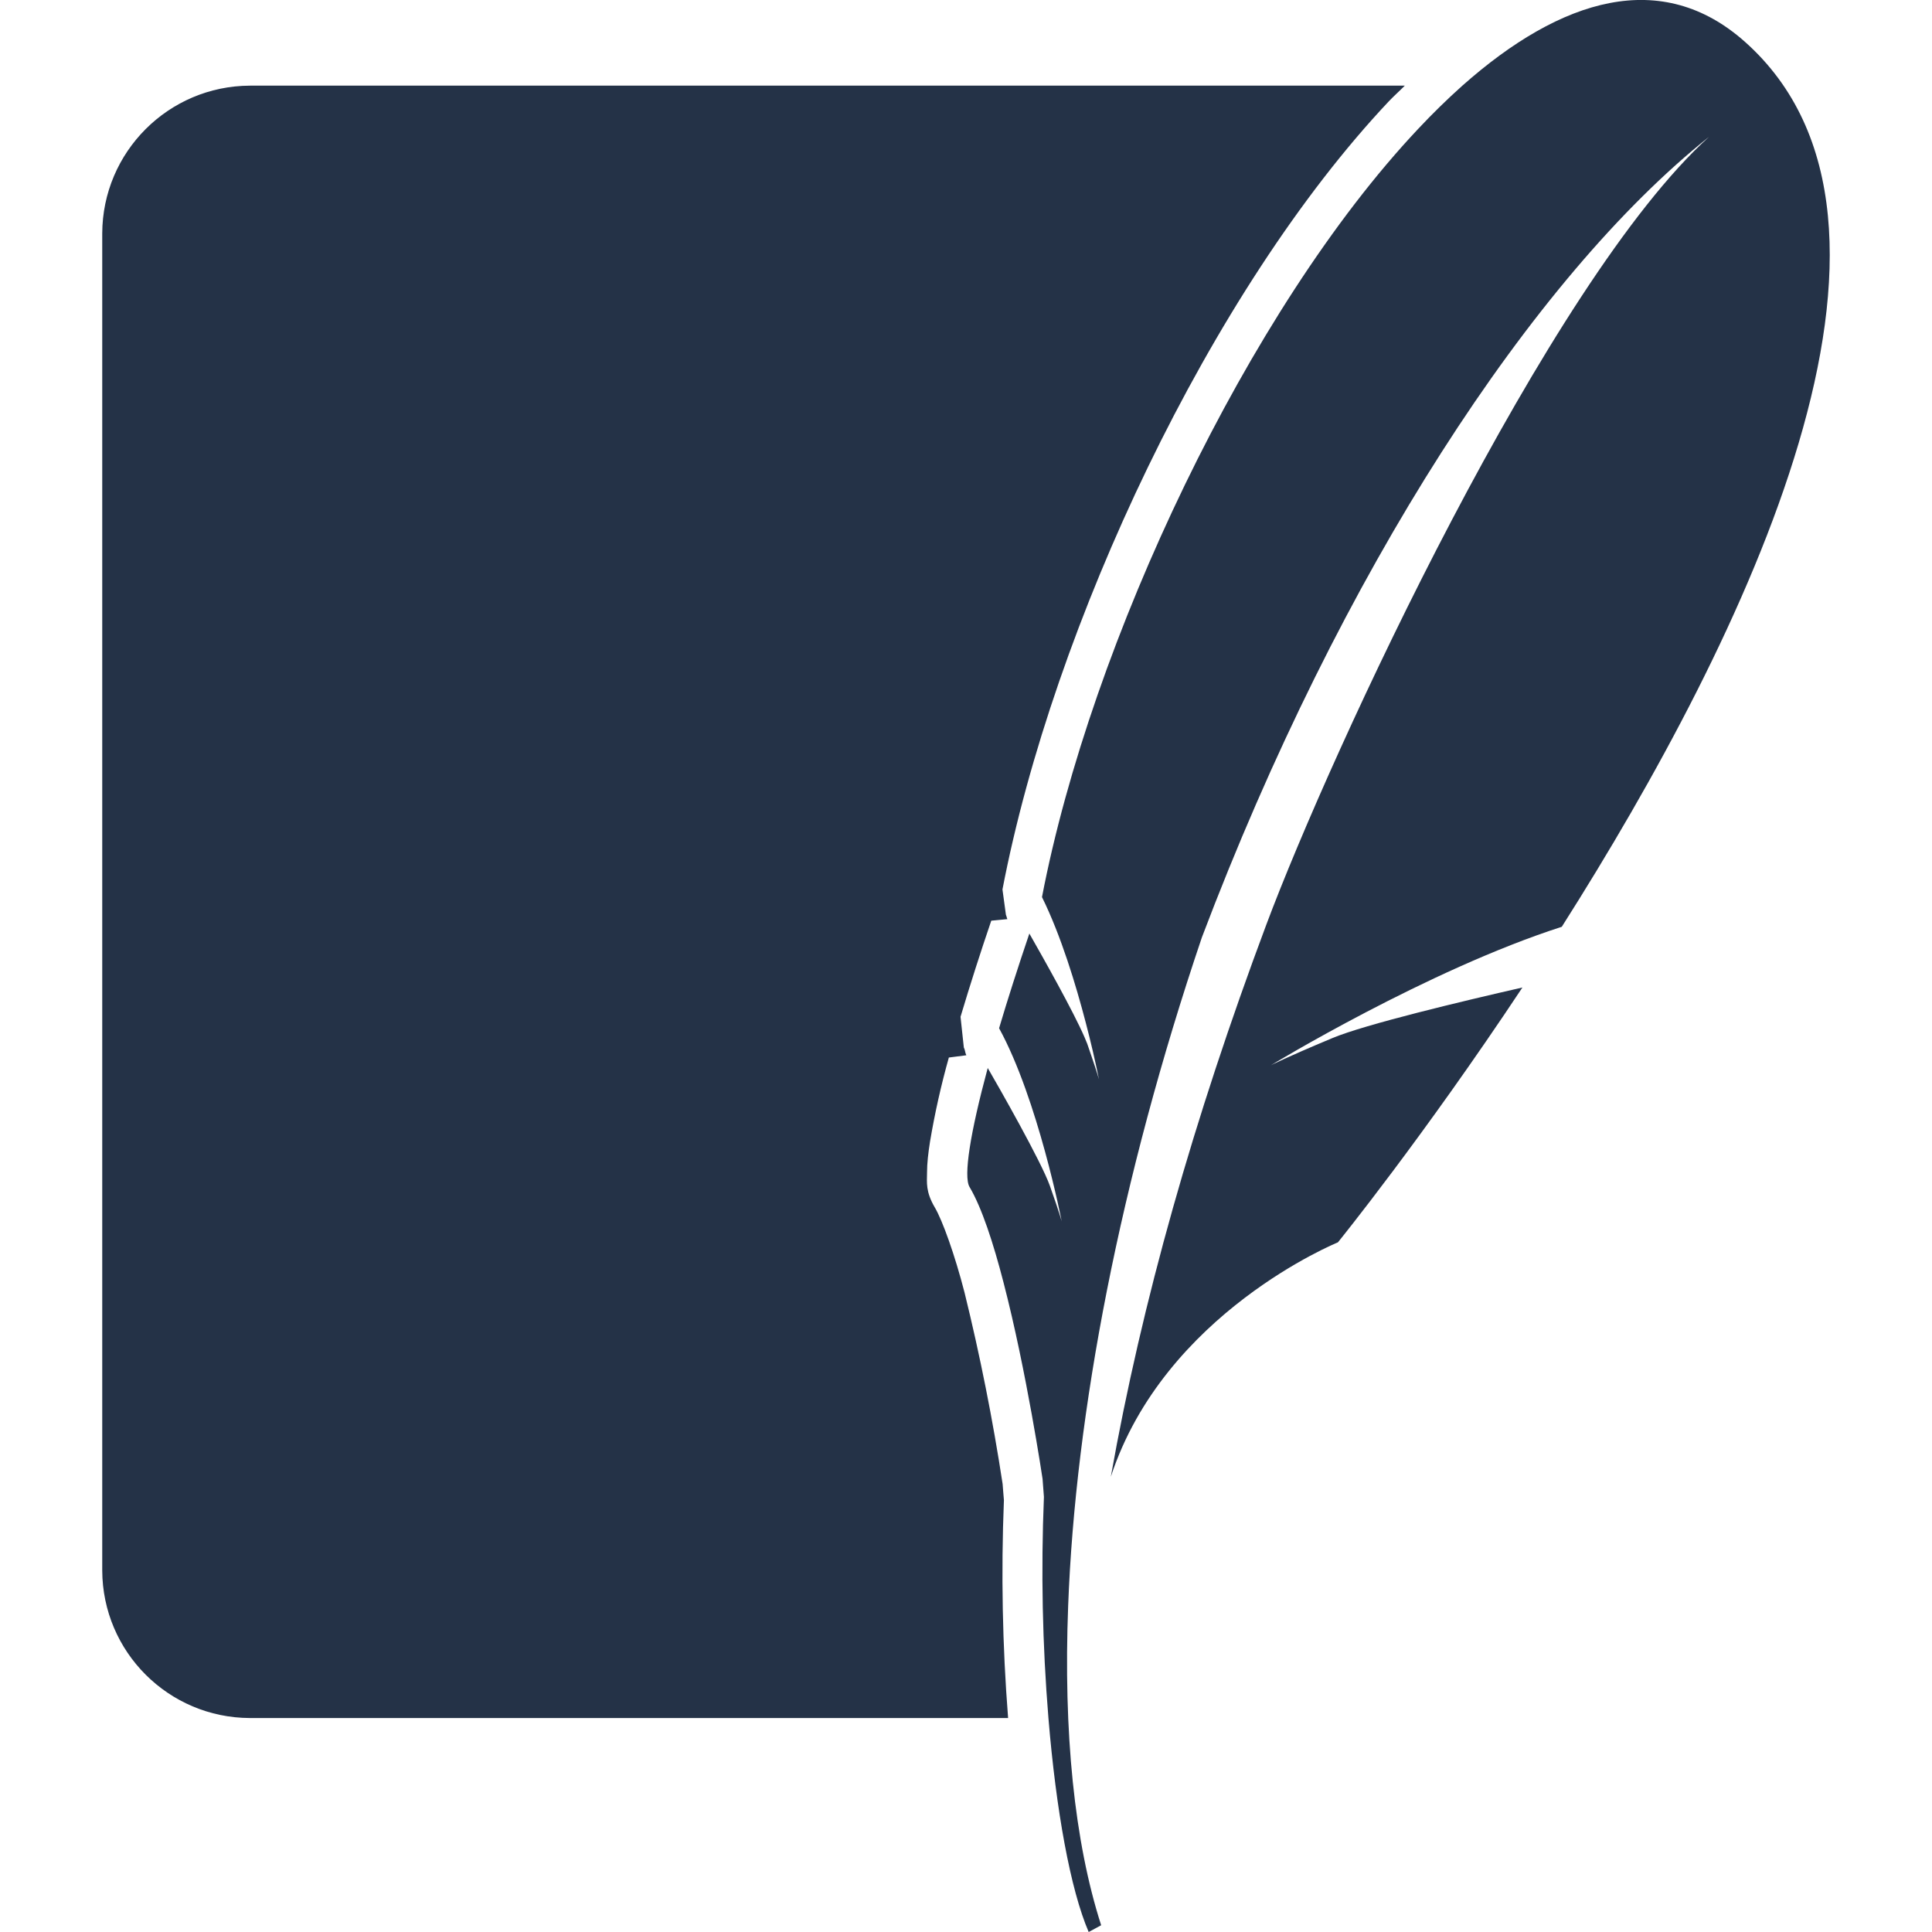
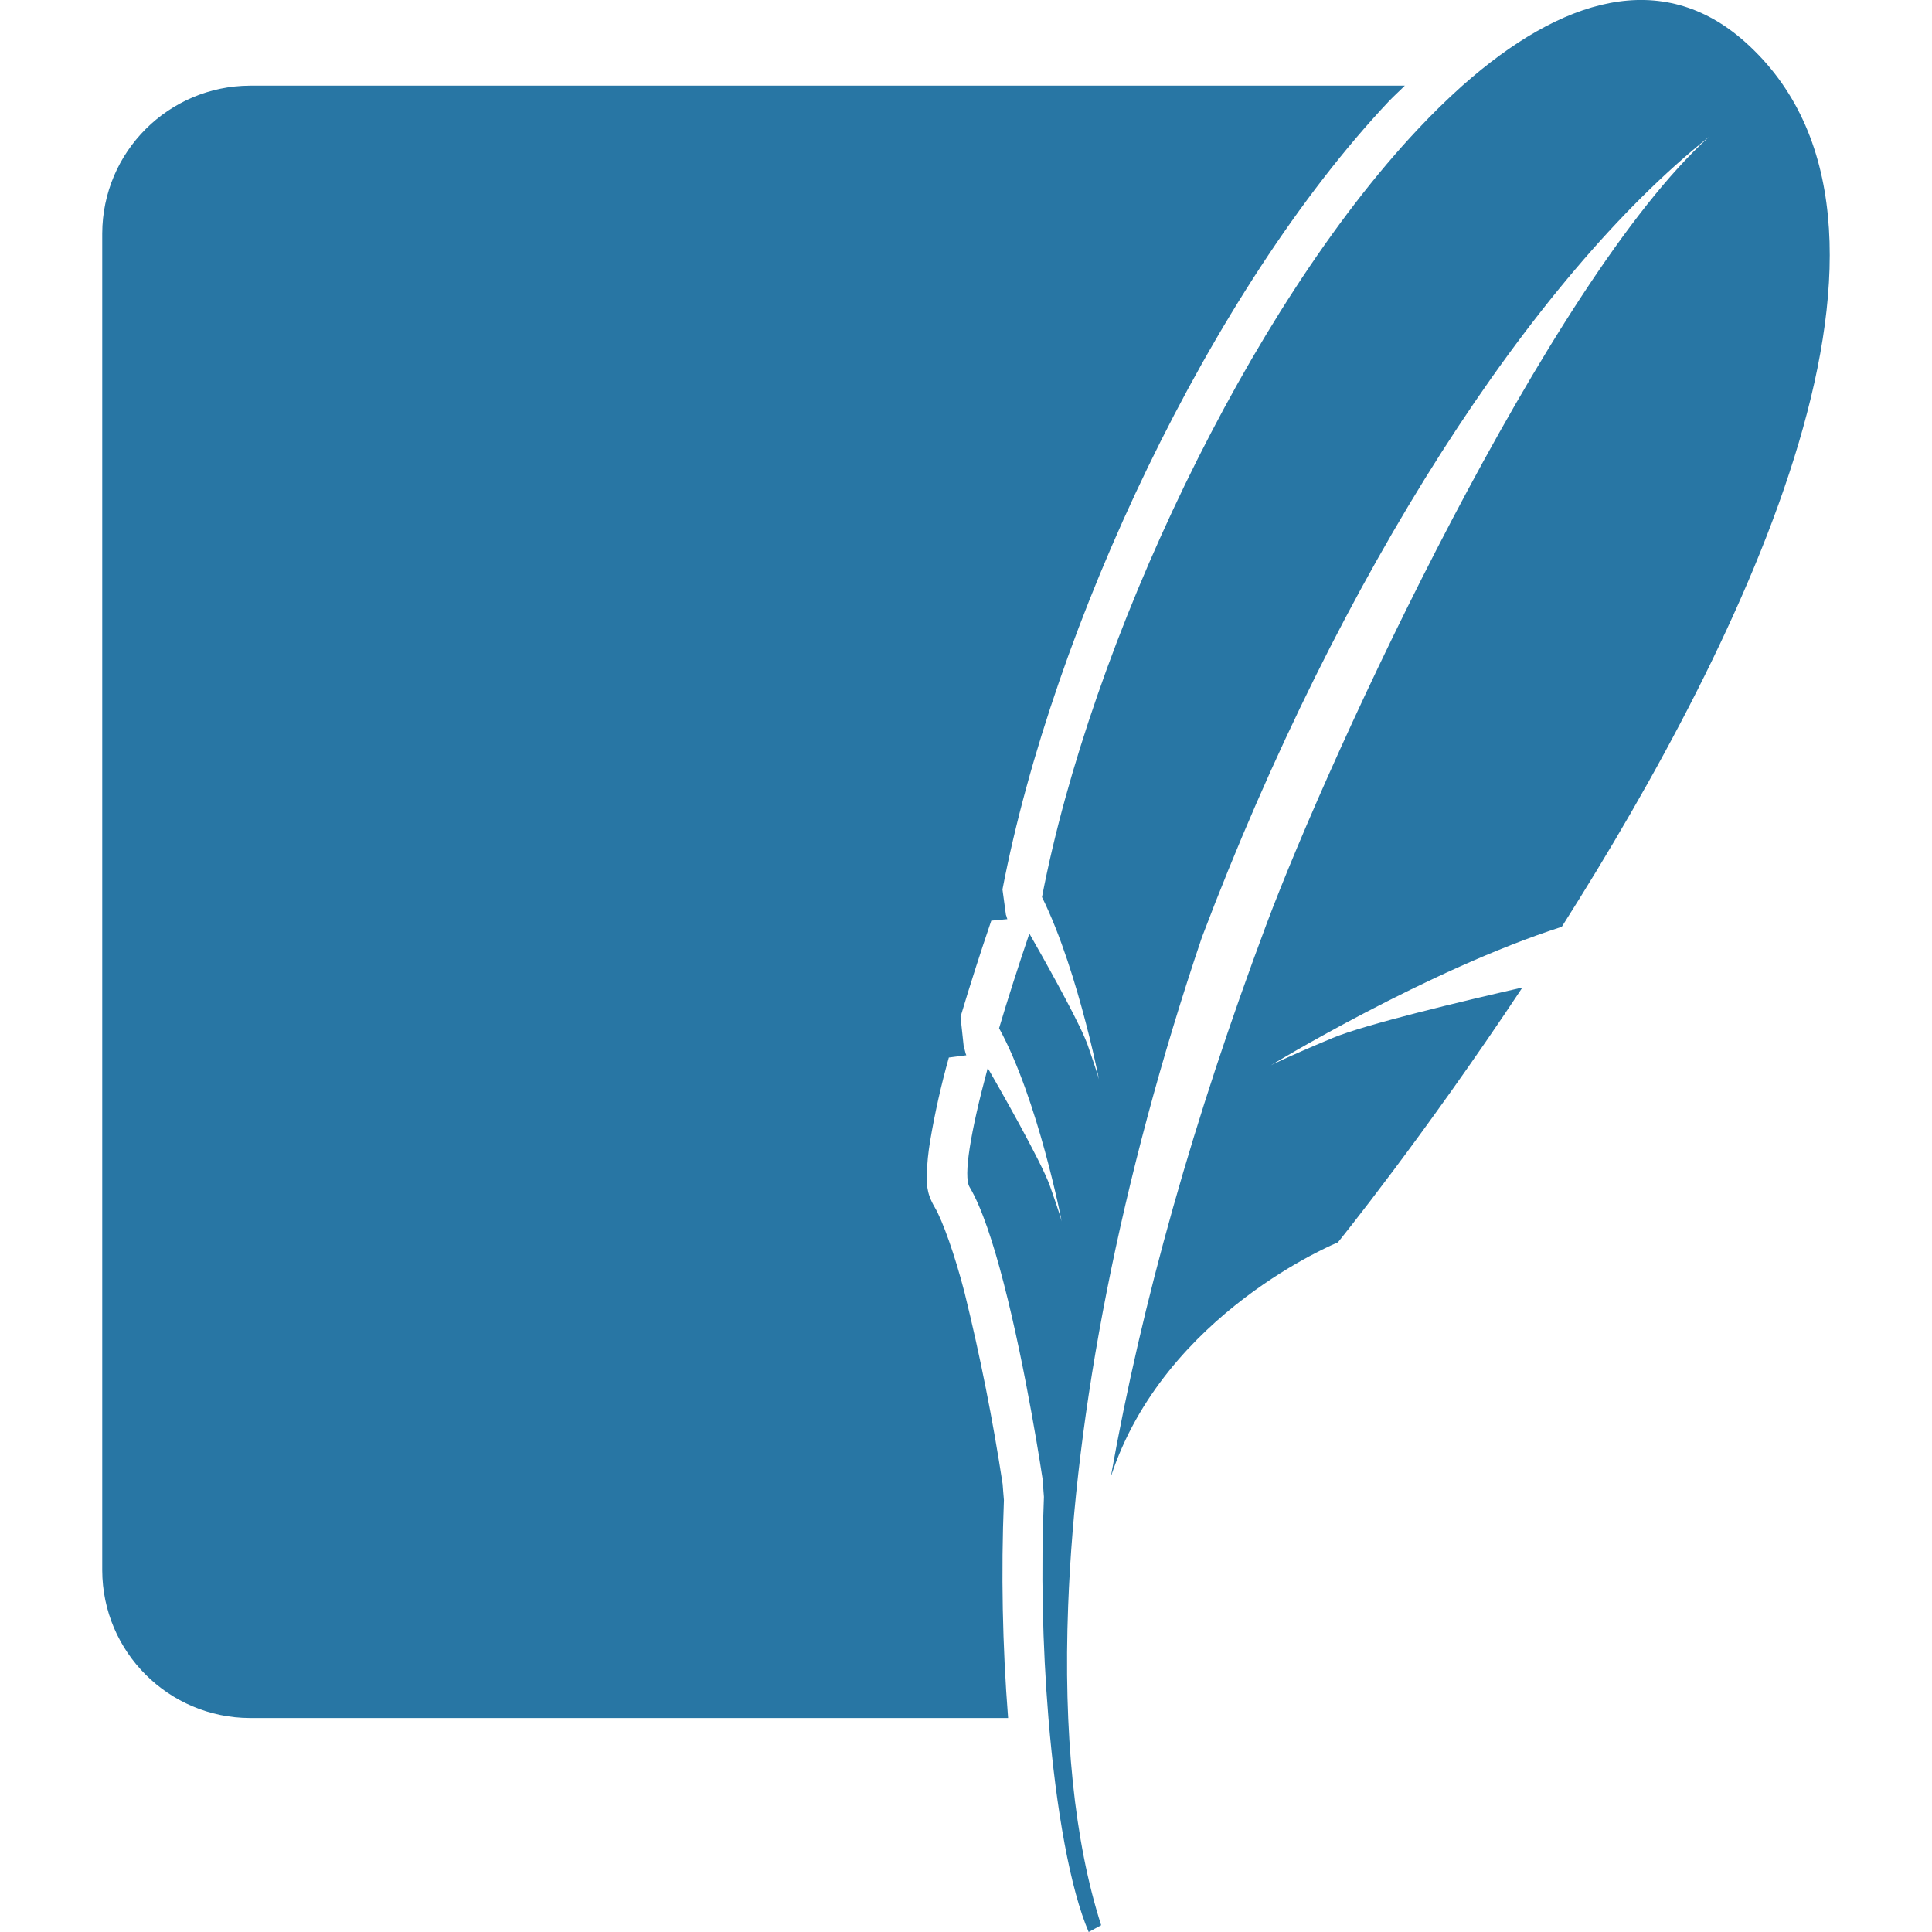
<svg xmlns="http://www.w3.org/2000/svg" role="img" viewBox="0 0 24 24">
-   <path fill="#243247" d="M21.678.521c-1.032-.92-2.28-.55-3.513.544a8.71 8.71 0 0 0-.547.535c-2.109 2.237-4.066 6.38-4.674 9.544.237.48.422 1.093.544 1.561a13.044 13.044 0 0 1 .164.703s-.019-.071-.096-.296l-.05-.146a1.689 1.689 0 0 0-.033-.08c-.138-.32-.518-.995-.686-1.289-.143.423-.27.818-.376 1.176.484.884.778 2.4.778 2.4s-.025-.099-.147-.442c-.107-.303-.644-1.244-.772-1.464-.217.804-.304 1.346-.226 1.478.152.256.296.698.422 1.186.286 1.1.485 2.44.485 2.44l.017.224a22.41 22.41 0 0 0 .056 2.748c.095 1.146.273 2.13.5 2.657l.155-.084c-.334-1.038-.47-2.399-.41-3.967.09-2.398.642-5.29 1.661-8.304 1.723-4.55 4.113-8.201 6.3-9.945-1.993 1.8-4.692 7.63-5.5 9.788-.904 2.416-1.545 4.684-1.931 6.857.666-2.037 2.821-2.912 2.821-2.912s1.057-1.304 2.292-3.166c-.74.169-1.955.458-2.362.629-.6.251-.762.337-.762.337s1.945-1.184 3.613-1.72C21.695 7.9 24.195 2.767 21.678.521m-18.573.543A1.842 1.842 0 0 0 1.27 2.9v16.608a1.84 1.84 0 0 0 1.835 1.834h9.418a22.953 22.953 0 0 1-.052-2.707c-.006-.062-.011-.141-.016-.2a27.01 27.01 0 0 0-.473-2.378c-.121-.47-.275-.898-.369-1.057-.116-.197-.098-.31-.097-.432 0-.12.015-.245.037-.386a9.98 9.98 0 0 1 .234-1.045l.217-.028c-.017-.035-.014-.065-.031-.097l-.041-.381a32.8 32.8 0 0 1 .382-1.194l.2-.019c-.008-.016-.01-.038-.018-.053l-.043-.316c.63-3.28 2.587-7.443 4.8-9.791.066-.069.133-.128.198-.194Z" />
+   <path fill="#2876a4" d="M21.678.521c-1.032-.92-2.28-.55-3.513.544a8.71 8.71 0 0 0-.547.535c-2.109 2.237-4.066 6.38-4.674 9.544.237.48.422 1.093.544 1.561a13.044 13.044 0 0 1 .164.703s-.019-.071-.096-.296l-.05-.146a1.689 1.689 0 0 0-.033-.08c-.138-.32-.518-.995-.686-1.289-.143.423-.27.818-.376 1.176.484.884.778 2.4.778 2.4s-.025-.099-.147-.442c-.107-.303-.644-1.244-.772-1.464-.217.804-.304 1.346-.226 1.478.152.256.296.698.422 1.186.286 1.1.485 2.44.485 2.44l.017.224a22.41 22.41 0 0 0 .056 2.748c.095 1.146.273 2.13.5 2.657l.155-.084c-.334-1.038-.47-2.399-.41-3.967.09-2.398.642-5.29 1.661-8.304 1.723-4.55 4.113-8.201 6.3-9.945-1.993 1.8-4.692 7.63-5.5 9.788-.904 2.416-1.545 4.684-1.931 6.857.666-2.037 2.821-2.912 2.821-2.912s1.057-1.304 2.292-3.166c-.74.169-1.955.458-2.362.629-.6.251-.762.337-.762.337s1.945-1.184 3.613-1.72C21.695 7.9 24.195 2.767 21.678.521m-18.573.543A1.842 1.842 0 0 0 1.27 2.9v16.608a1.84 1.84 0 0 0 1.835 1.834h9.418a22.953 22.953 0 0 1-.052-2.707c-.006-.062-.011-.141-.016-.2a27.01 27.01 0 0 0-.473-2.378c-.121-.47-.275-.898-.369-1.057-.116-.197-.098-.31-.097-.432 0-.12.015-.245.037-.386a9.98 9.98 0 0 1 .234-1.045l.217-.028c-.017-.035-.014-.065-.031-.097l-.041-.381a32.8 32.8 0 0 1 .382-1.194l.2-.019c-.008-.016-.01-.038-.018-.053l-.043-.316c.63-3.28 2.587-7.443 4.8-9.791.066-.069.133-.128.198-.194Z" />
</svg>
